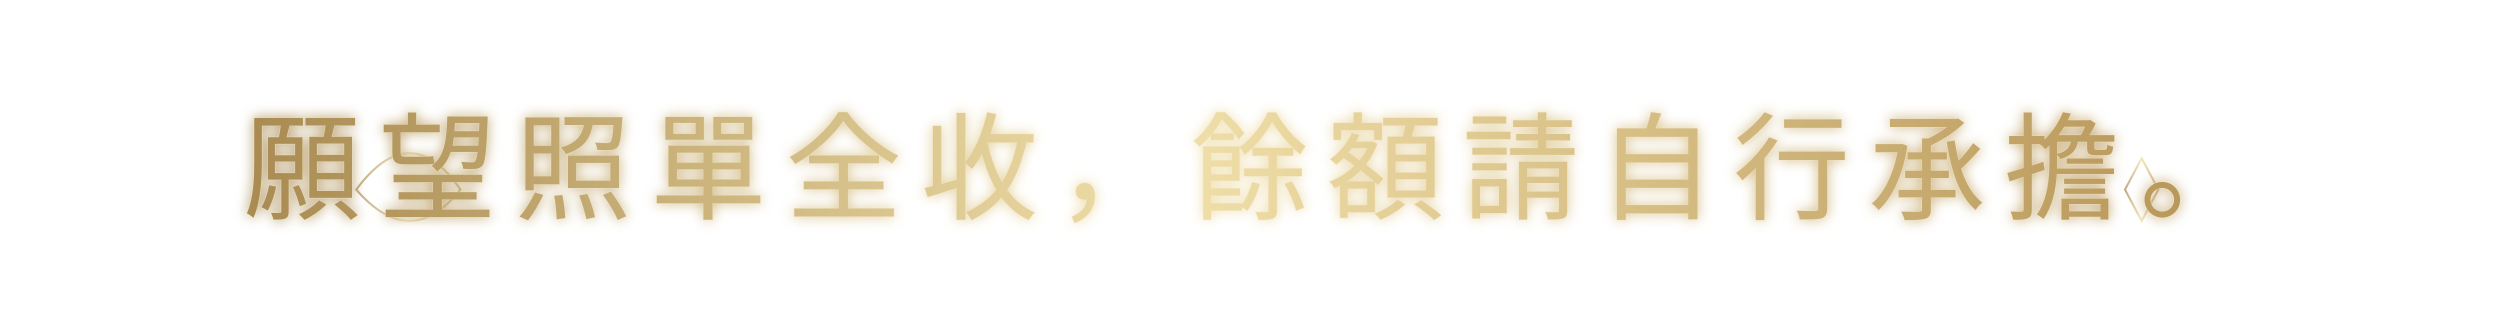
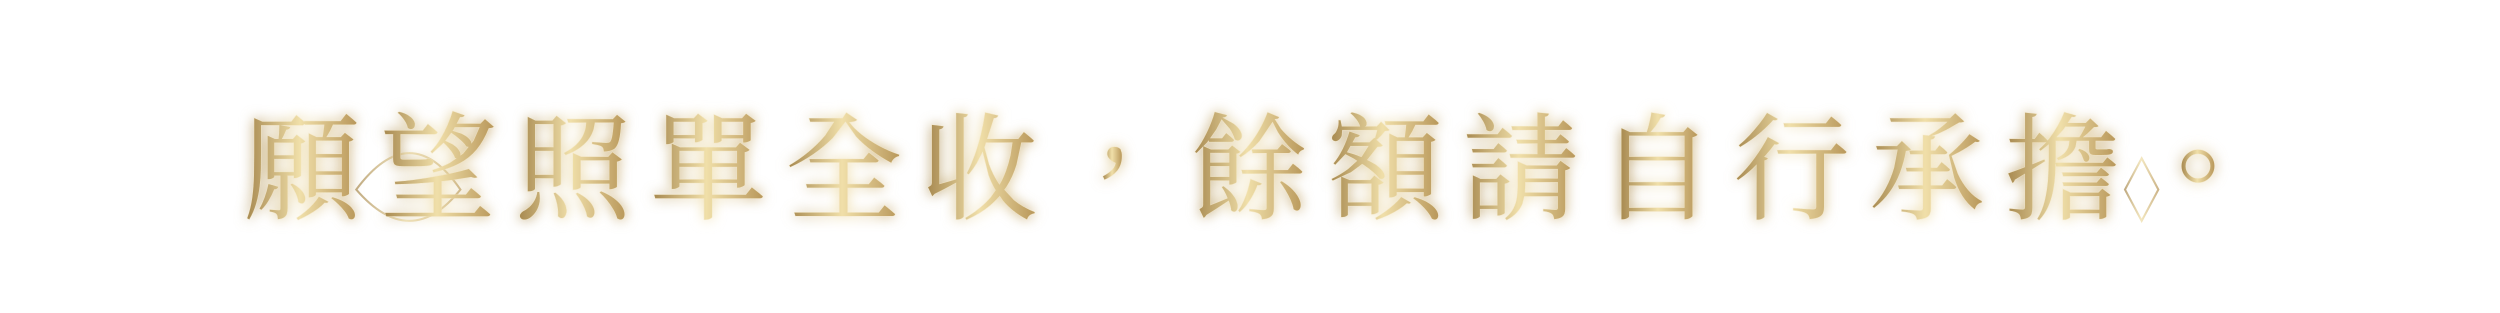
<svg xmlns="http://www.w3.org/2000/svg" viewBox="0 0 1200 150" role="img" aria-labelledby="t">
  <defs>
    <linearGradient id="g" x1="0" x2="1">
      <stop stop-color="#a98b52" />
      <stop offset=".48" stop-color="#f0dfa9" />
      <stop offset="1" stop-color="#b9985b" />
    </linearGradient>
    <filter id="glow" x="-20%" y="-40%" width="140%" height="180%">
      <feGaussianBlur stdDeviation="3" result="b" />
      <feMerge>
        <feMergeNode in="b" />
        <feMergeNode in="SourceGraphic" />
      </feMerge>
    </filter>
  </defs>
  <g fill="none" stroke="url(#g)" opacity=".72">
    <path d="M105 91H250M950 91h145" />
    <path d="M171 91q26-35 50 0q-24 30-50 0Z" />
    <path d="M1020 91l8-15 8 15-8 15Z" />
  </g>
-   <text x="600" y="101" text-anchor="middle" fill="url(#g)" stroke="#f1e3bc" stroke-opacity=".48" stroke-width=".55" paint-order="stroke" font-family="Noto Serif TC,BiauKai,KaiTi,serif" font-size="56" letter-spacing="9" filter="url(#glow)">願望照單全收，餘額請自行承擔。</text>
+   <g fill="url(#g)" stroke="#f1e3bc" stroke-opacity=".48" stroke-width=".55" paint-order="stroke" filter="url(#glow)">
+     <path d="M42.62,58.13C44.93,58.8 46.83,59.58 48.3,60.45 49.77,61.33 50.9,62.22 51.69,63.11 52.47,64.01 52.98,64.85 53.2,65.63 53.42,66.42 53.43,67.08 53.23,67.62 53.02,68.16 52.67,68.51 52.16,68.66 51.66,68.81 51.07,68.69 50.4,68.32 50.03,67.2 49.37,66.04 48.44,64.85 47.51,63.65 46.47,62.51 45.33,61.4 44.19,60.3 43.1,59.36 42.06,58.58L42.62,58.13z M36.06,57.9L40.6,60.31C40.3,60.8 39.7,60.93 38.81,60.7 37.91,61.71 36.76,62.72 35.36,63.73 33.96,64.74 32.46,65.69 30.86,66.58 29.25,67.48 27.66,68.26 26.1,68.94L25.48,68.1C26.82,67.24 28.18,66.24 29.54,65.1 30.9,63.96 32.15,62.77 33.29,61.52 34.43,60.27 35.35,59.06 36.06,57.9z M11.87,51.8L16.58,53.14C16.46,53.48 16.26,53.76 15.96,53.98 15.66,54.21 15.21,54.32 14.62,54.32 13.87,56.19 12.96,58 11.9,59.75 10.84,61.51 9.69,62.96 8.46,64.12L7.56,63.62C8.46,62.12 9.29,60.33 10.05,58.24 10.82,56.15 11.42,54 11.87,51.8z M23.24,51.63C24.81,52.45 26.05,53.3 26.96,54.18 27.88,55.06 28.53,55.9 28.92,56.7 29.32,57.5 29.5,58.23 29.48,58.88 29.47,59.54 29.31,60.06 29.01,60.45 28.71,60.84 28.33,61.04 27.86,61.04 27.39,61.04 26.88,60.84 26.32,60.42 26.25,59.53 26,58.57 25.59,57.54 25.18,56.51 24.71,55.52 24.16,54.54 23.62,53.57 23.07,52.73 22.51,52.02L23.24,51.63z M34.61,47.32L34.61,54.15 47.1,54.15 47.1,47.32 34.61,47.32z M14.62,39.7L14.62,46.09 17.64,46.09 21,46.09 24.08,46.09 24.08,39.7 14.62,39.7z M34.61,39.03L34.61,45.7 47.1,45.7 47.1,39.03 34.61,39.03z M14.62,31.86L14.62,38.02 24.08,38.02 24.08,31.86 14.62,31.86z M34.61,30.91L34.61,37.41 47.1,37.41 47.1,30.91 34.61,30.91z M49.22,18.14C49.22,18.14 49.39,18.28 49.73,18.56 50.06,18.84 50.48,19.19 50.99,19.6 51.49,20.01 52.02,20.46 52.58,20.94 53.14,21.43 53.65,21.9 54.1,22.34 53.98,22.94 53.52,23.24 52.7,23.24L42.81,23.24 41.41,26.24 39.62,29.29 46.59,29.29 48.55,27.22 52.64,30.41C52.49,30.6 52.23,30.79 51.86,31 51.48,31.2 51.03,31.34 50.51,31.42L50.51,56.45C50.51,56.56 50.35,56.71 50.04,56.9 49.72,57.08 49.34,57.26 48.89,57.43 48.44,57.6 48.01,57.68 47.6,57.68L47.1,57.68 47.1,55.78 34.61,55.78 34.61,56.9C34.61,57.01 34.48,57.17 34.22,57.37 33.95,57.58 33.6,57.76 33.15,57.9 32.7,58.05 32.24,58.13 31.75,58.13L31.25,58.13 31.25,29.29 31.25,27.55 34.89,29.29 37.87,29.29 38.16,27.72C38.33,26.68,38.47,25.6,38.58,24.5L38.71,23.24 29.4,23.24 29.31,22.91 28.28,23.52 17.42,23.52 22.29,24.47C22.21,24.81 22.02,25.09 21.7,25.31 21.38,25.54 20.94,25.67 20.38,25.7 20.05,26.53 19.66,27.42 19.21,28.39L18.26,30.18 23.63,30.18 25.42,28.22 29.46,31.3C29.31,31.49 29.04,31.69 28.64,31.89 28.25,32.1 27.83,32.24 27.38,32.31L27.38,47.71C27.38,47.82 27.22,47.97 26.88,48.16 26.54,48.35 26.17,48.52 25.76,48.66 25.35,48.81 24.96,48.89 24.58,48.89L24.08,48.89 24.08,47.71 21,47.71 21,63.5C21,64.4 20.9,65.21 20.69,65.94 20.49,66.67 20.06,67.27 19.4,67.73 18.75,68.2 17.75,68.51 16.41,68.66 16.37,68.17 16.31,67.7 16.24,67.23 16.17,66.76 15.98,66.4 15.68,66.14 15.42,65.84 15.04,65.6 14.53,65.44 14.03,65.27 13.35,65.11 12.49,64.96L12.49,64.12C12.49,64.12 12.8,64.14 13.41,64.18 14.03,64.21 14.67,64.26 15.34,64.32 16.02,64.37 16.46,64.4 16.69,64.4 17.1,64.4 17.36,64.33 17.47,64.18 17.58,64.03 17.64,63.78 17.64,63.45L17.64,47.71 14.62,47.71 14.62,48.38C14.62,48.46 14.49,48.59 14.22,48.78 13.96,48.96 13.64,49.12 13.24,49.25 12.85,49.38 12.43,49.45 11.98,49.45L11.48,49.45 11.48,30.18 11.48,28.62 14.9,30.18 16.72,30.18 16.97,27.36 17.13,23.52 8.29,23.52 8.29,37.02C8.29,39.33 8.26,41.84 8.2,44.55 8.15,47.26 7.95,50.02 7.62,52.84 7.28,55.66 6.72,58.42 5.94,61.12 5.15,63.83 4.05,66.38 2.63,68.77L1.68,68.21C2.84,65.07 3.65,61.76 4.12,58.27 4.58,54.78 4.85,51.22 4.93,47.6 5,43.98 5.04,40.47 5.04,37.07L5.04,21.9 5.04,21.39 5.04,20.16 8.96,21.9 22.85,21.9 25.26,18.82C25.26,18.82 25.51,19.02 26.01,19.43 26.52,19.84 27.12,20.35 27.83,20.94L29.06,21.99 28.95,21.62 38.86,21.62 43.57,21.62 46.48,21.62 49.22,18.14z" transform="translate(117 36.543)" />
+     <path d="M43.01,44.58L47.04,48.5C46.74,48.72 46.36,48.82 45.89,48.8 45.43,48.79 44.84,48.65 44.13,48.38 41.78,48.8 39.16,49.21 36.29,49.62L29.9,50.4 29.9,56.9 41.61,56.9 44.13,53.76C44.13,53.76 44.4,53.98 44.94,54.4 45.48,54.83 46.12,55.35 46.84,55.94 47.57,56.54 48.23,57.12 48.83,57.68 48.68,58.28 48.22,58.58 47.43,58.58L29.9,58.58 29.9,65.63 45.75,65.63 48.44,62.33C48.44,62.33 48.6,62.45 48.92,62.69 49.23,62.94 49.65,63.27 50.18,63.7 50.7,64.13 51.24,64.57 51.8,65.02 52.36,65.46 52.86,65.91 53.31,66.36 53.16,66.96 52.68,67.26 51.86,67.26L3.42,67.26 2.91,65.63 26.21,65.63 26.21,58.58 8.62,58.58 8.18,56.9 26.21,56.9 26.21,50.82 17.47,51.52C14.19,51.71,10.94,51.82,7.73,51.86L7.56,50.74C10.66,50.51 13.86,50.19 17.16,49.76 20.47,49.33 23.73,48.82 26.94,48.24 30.15,47.67 33.12,47.06 35.87,46.42 38.61,45.79 40.99,45.17 43.01,44.58z M34.57,27.12L31.64,31.05 35.25,32.76C36.43,33.54 37.31,34.32 37.91,35.08 38.51,35.85 38.87,36.56 39,37.21L38.94,38.19 40.4,37.16 43,33.95 41.89,33.77C41.4,32.95 40.68,32.1 39.73,31.22 38.78,30.34 37.78,29.49 36.74,28.67L34.57,27.12z M36.29,24.47L35.7,25.59 35.19,26.28 39.48,27.64C40.86,28.29 41.93,28.96 42.67,29.65 43.42,30.34 43.91,30.99 44.16,31.58L44.23,32.44 45.36,31.05 48.28,24.47 36.29,24.47z M23.41,23.07C23.41,23.07 23.66,23.28 24.16,23.69 24.67,24.1 25.27,24.6 25.98,25.2 26.69,25.8 27.35,26.38 27.94,26.94 27.79,27.53 27.31,27.83 26.49,27.83L10.19,27.83 10.19,28.17 10.19,39.09C10.19,39.46 10.29,39.72 10.5,39.87 10.71,40.02 11.24,40.1 12.1,40.1L16.86,40.1C17.83,40.1 18.72,40.1 19.54,40.1 20.37,40.1 20.94,40.08 21.28,40.04 21.5,40.04 21.71,40.03 21.9,40.01 22.08,39.99 22.23,39.98 22.34,39.98 22.53,39.95 22.73,39.9 22.93,39.84 23.14,39.79 23.33,39.74 23.52,39.7L24.02,39.7 24.25,39.76C24.85,39.95 25.27,40.14 25.54,40.35 25.8,40.55 25.93,40.84 25.93,41.22 25.93,41.74 25.69,42.15 25.23,42.45 24.76,42.75 23.86,42.95 22.51,43.06 21.17,43.18 19.17,43.23 16.52,43.23L11.42,43.23C10.12,43.23 9.12,43.13 8.43,42.92 7.74,42.72 7.28,42.36 7.06,41.86 6.83,41.36 6.72,40.68 6.72,39.82L6.72,27.83 2.97,27.83 2.52,26.15 20.94,26.15 23.41,23.07z M9.58,17.14C11.41,17.58 12.86,18.15 13.94,18.84 15.03,19.54 15.82,20.24 16.32,20.97 16.83,21.7 17.1,22.39 17.14,23.04 17.17,23.7 17.03,24.24 16.72,24.67 16.4,25.1 15.98,25.34 15.46,25.4 14.93,25.45 14.37,25.28 13.78,24.86 13.63,24.01 13.3,23.13 12.8,22.23 12.29,21.34 11.7,20.48 11.03,19.66 10.36,18.84 9.67,18.14 8.96,17.58L9.58,17.14z M35.28,16.86L40.94,18.82C40.79,19.12 40.57,19.34 40.29,19.49 40.01,19.64 39.52,19.69 38.81,19.66L37.14,22.85 48.61,22.85 50.79,20.66 54.99,24.3C54.77,24.49 54.47,24.64 54.1,24.75 53.72,24.86 53.22,24.94 52.58,24.98 50.98,29.01 49.05,32.4 46.79,35.14 44.53,37.88 41.73,40.13 38.39,41.89 35.05,43.64 30.95,45.06 26.1,46.14L25.7,45.14C28.77,44.13,31.51,42.98,33.94,41.69L37.2,39.41 36.4,39.2C36.14,38.3 35.64,37.36 34.92,36.37 34.19,35.38 33.39,34.41 32.51,33.46L30.93,31.91 25.42,36.96 24.81,36.23C26.49,34.52 28.01,32.53 29.37,30.27 30.73,28.01 31.92,25.7 32.93,23.35 33.94,21 34.72,18.84 35.28,16.86z" transform="translate(182 36.543)" />
+     <path d="M30.18,56.06C32.13,57.06 33.68,58.1 34.86,59.16 36.04,60.23 36.89,61.26 37.44,62.27 37.98,63.28 38.27,64.2 38.3,65.02 38.34,65.84 38.2,66.51 37.88,67.03 37.57,67.56 37.14,67.85 36.6,67.93 36.05,68 35.45,67.78 34.78,67.26 34.63,66.06 34.26,64.81 33.68,63.5 33.11,62.2 32.44,60.93 31.7,59.7 30.95,58.46 30.22,57.38 29.51,56.45L30.18,56.06z M19.6,56C21.09,57.16 22.24,58.32 23.04,59.5 23.85,60.68 24.38,61.79 24.64,62.83 24.9,63.88 24.96,64.79 24.81,65.58 24.66,66.36 24.39,66.99 24,67.45 23.6,67.92 23.13,68.14 22.57,68.12 22.01,68.11 21.45,67.8 20.89,67.2 21,66.04 20.97,64.8 20.8,63.48 20.64,62.15 20.37,60.86 19.99,59.61 19.62,58.36 19.23,57.23 18.82,56.22L19.6,56z M10.92,55.61L11.82,55.61C12.23,57.89 12.2,59.86 11.73,61.54 11.27,63.22 10.6,64.61 9.74,65.69 8.89,66.77 8.03,67.57 7.17,68.1 6.35,68.62 5.49,68.87 4.59,68.85 3.7,68.83 3.08,68.49 2.74,67.82 2.48,67.26 2.52,66.7 2.86,66.14 3.19,65.58 3.66,65.13 4.26,64.79 5.19,64.38 6.14,63.74 7.11,62.86 8.08,61.98 8.91,60.93 9.6,59.7 10.29,58.46 10.73,57.1 10.92,55.61z M41.55,55.33C44.05,56.37 46.08,57.48 47.63,58.66 49.18,59.84 50.35,60.98 51.16,62.1 51.96,63.22 52.45,64.27 52.64,65.24 52.83,66.21 52.79,67 52.53,67.62 52.27,68.24 51.85,68.62 51.27,68.77 50.69,68.92 50.03,68.75 49.28,68.26 48.94,66.88 48.32,65.43 47.4,63.9 46.49,62.37 45.45,60.89 44.3,59.47 43.14,58.05 42,56.84 40.88,55.83L41.55,55.33z M31.64,40.38L31.64,49.95 45.53,49.95 45.53,40.38 31.64,40.38z M46.98,36.57L51.46,39.98C51.28,40.17 50.97,40.37 50.54,40.57 50.11,40.78 49.63,40.94 49.11,41.05L49.11,53.09C49.11,53.2 48.93,53.34 48.58,53.51 48.23,53.68 47.81,53.84 47.35,54.01 46.88,54.18 46.44,54.26 46.03,54.26L45.53,54.26 45.53,51.58 31.64,51.58 31.64,53.31C31.64,53.42 31.49,53.57 31.19,53.76 30.89,53.95 30.52,54.11 30.07,54.24 29.62,54.37 29.14,54.43 28.62,54.43L28.06,54.43 28.06,38.75 28.06,37.02 31.92,38.75 44.97,38.75 46.98,36.57z M9.8,35.84L9.8,47.38 18.7,47.38 18.7,35.84 9.8,35.84z M9.8,23.02L9.8,34.16 18.7,34.16 18.7,23.02 9.8,23.02z M20.16,19.1L24.58,22.57C24.4,22.79 24.09,23.01 23.66,23.21 23.23,23.42 22.74,23.58 22.18,23.69L22.18,51.8C22.18,51.91 22.01,52.07 21.67,52.28 21.34,52.48 20.94,52.66 20.5,52.81 20.05,52.96 19.62,53.03 19.21,53.03L18.7,53.03 18.7,49 9.8,49 9.8,54.04C9.8,54.19 9.67,54.37 9.41,54.57 9.15,54.78 8.8,54.95 8.37,55.08 7.94,55.21 7.45,55.27 6.89,55.27L6.33,55.27 6.33,21.39 6.33,19.6 10.08,21.39 18.14,21.39 20.16,19.1z M49.17,18.59L53.2,21.84C52.86,22.25 52.15,22.51 51.07,22.62 50.92,25.98 50.6,28.66 50.09,30.66 49.59,32.66 48.87,34.05 47.94,34.83 47.26,35.28 46.49,35.62 45.61,35.84 44.73,36.06 43.81,36.18 42.84,36.18 42.84,35.73 42.77,35.28 42.62,34.83 42.47,34.38 42.22,34.05 41.89,33.82 41.51,33.53 40.88,33.27 39.98,33.07 39.09,32.86 38.17,32.69 37.24,32.54L37.24,31.64C37.91,31.68 38.71,31.73 39.62,31.81 40.53,31.88 41.4,31.95 42.22,32 43.05,32.06 43.62,32.09 43.96,32.09 44.82,32.09 45.43,31.94 45.81,31.64 46.29,31.23 46.69,30.06 47.01,28.14 47.17,27.18 47.31,26.08 47.42,24.83L47.6,22.23 38.51,22.23 37.94,25.26C37.51,26.82 36.8,28.35 35.81,29.82 34.82,31.3 33.43,32.71 31.64,34.08 29.85,35.44 27.48,36.68 24.53,37.8L23.8,36.9C26.19,35.67 28.09,34.38 29.51,33.01 30.93,31.65 31.99,30.27 32.7,28.87 33.41,27.47 33.9,26.08 34.16,24.7L34.43,22.23 25.82,22.23 25.31,20.66 34.61,20.66 38.81,20.66 47.15,20.66 49.17,18.59z" transform="translate(247 36.543)" />
+     <path d="M29.74,43.51L29.74,49.62 41.78,49.62 41.78,43.51 29.74,43.51z M14.11,43.51L14.11,49.62 26.04,49.62 26.04,43.51 14.11,43.51z M29.74,35.84L29.74,41.83 41.78,41.83 41.78,35.84 29.74,35.84z M14.11,35.84L14.11,41.83 26.04,41.83 26.04,35.84 14.11,35.84z M43.23,31.98L47.77,35.39C47.58,35.62 47.28,35.83 46.87,36.04 46.46,36.24 45.98,36.4 45.42,36.51L45.42,52.25C45.42,52.36 45.24,52.52 44.88,52.72 44.53,52.93 44.12,53.12 43.65,53.28 43.19,53.45 42.73,53.54 42.28,53.54L41.78,53.54 41.78,51.24 29.74,51.24 29.74,56.95 46.03,56.95 48.89,53.42C48.89,53.42 49.06,53.56 49.39,53.84 49.73,54.12 50.18,54.48 50.74,54.91 51.3,55.34 51.87,55.8 52.47,56.28 53.07,56.77 53.63,57.25 54.15,57.74 54,58.33 53.5,58.63 52.64,58.63L29.74,58.63 29.74,67.7C29.74,67.82 29.46,68.03 28.9,68.35 28.34,68.67 27.57,68.82 26.6,68.82L26.04,68.82 26.04,58.63 2.52,58.63 2.07,56.95 26.04,56.95 26.04,51.24 14.11,51.24 14.11,52.92C14.11,53.03 13.96,53.18 13.66,53.37 13.37,53.56 12.99,53.73 12.54,53.9 12.1,54.07 11.59,54.15 11.03,54.15L10.47,54.15 10.47,34.22 10.47,32.42 14.45,34.22 41.22,34.22 43.23,31.98z M34.33,21.9L34.33,28.28 44.74,28.28 44.74,21.9 34.33,21.9z M11.31,21.9L11.31,28.28 21.62,28.28 21.62,21.9 11.31,21.9z M46.14,18.09L50.68,21.45C50.53,21.67 50.23,21.88 49.78,22.06 49.34,22.25 48.85,22.4 48.33,22.51L48.33,30.69C48.33,30.84 48.15,31 47.8,31.16 47.44,31.33 47.04,31.49 46.59,31.64 46.14,31.79 45.71,31.86 45.3,31.86L44.74,31.86 44.74,29.85 34.33,29.85 34.33,30.91C34.33,31.02 34.17,31.17 33.85,31.36 33.53,31.55 33.15,31.71 32.7,31.84 32.26,31.97 31.79,32.03 31.3,32.03L30.74,32.03 30.74,20.22 30.74,18.54 34.55,20.22 44.18,20.22 46.14,18.09z M23.07,18.09L27.5,21.45C27.31,21.67 27,21.88 26.57,22.06 26.14,22.25 25.67,22.4 25.14,22.51L25.14,30.46C25.14,30.61 24.98,30.77 24.64,30.94 24.3,31.11 23.91,31.28 23.46,31.44 23.02,31.61 22.59,31.7 22.18,31.7L21.62,31.7 21.62,29.85 11.31,29.85 11.31,31.53C11.31,31.64 11.16,31.78 10.86,31.95 10.57,32.12 10.19,32.28 9.74,32.42 9.3,32.57 8.83,32.65 8.34,32.65L7.78,32.65 7.78,20.22 7.78,18.54 11.59,20.22 21.06,20.22 23.07,18.09z" transform="translate(312 36.543)" />
+     <path d="M40.04,36.74C40.04,36.74 40.3,36.93 40.82,37.32 41.35,37.72 41.98,38.21 42.73,38.81 43.47,39.41 44.15,39.97 44.74,40.49 44.59,41.09 44.11,41.38 43.29,41.38L29.74,41.38 29.74,51.86 40.04,51.86 42.62,48.72C42.62,48.72 42.77,48.85 43.09,49.11 43.41,49.37 43.83,49.69 44.35,50.06 44.87,50.44 45.42,50.86 45.98,51.32 46.54,51.79 47.04,52.23 47.49,52.64 47.38,53.24 46.91,53.54 46.09,53.54L29.74,53.54 29.74,65.52 44.8,65.52 47.6,62.05C47.6,62.05 47.77,62.18 48.1,62.44 48.44,62.7 48.87,63.05 49.39,63.48 49.91,63.91 50.47,64.36 51.04,64.85 51.62,65.33 52.15,65.8 52.64,66.25 52.49,66.85 52.01,67.14 51.18,67.14L4.82,67.14 4.31,65.52 25.98,65.52 25.98,53.54 10.42,53.54 9.97,51.86 25.98,51.86 25.98,41.38 11.98,41.38 11.54,39.82 37.52,39.82 40.04,36.74z M29.23,17.58L34.33,21C34.07,21.3 33.61,21.53 32.96,21.7 32.3,21.87 31.51,21.99 30.58,22.06 31.96,24.01 33.89,25.97 36.37,27.94 38.85,29.92 41.67,31.77 44.83,33.49 47.98,35.21 51.24,36.62 54.6,37.74L54.49,38.36C53.67,38.51 52.91,38.88 52.22,39.48 51.53,40.08 51.05,40.77 50.79,41.55 47.73,39.95 44.74,38.08 41.83,35.95 38.92,33.82 36.31,31.51 33.99,29.01L28.96,21.9 28.66,21.9 22.82,29.51C19.96,32.42 16.79,35.08 13.3,37.46 9.81,39.85 6.16,41.91 2.35,43.62L1.9,42.84C5.11,40.97 8.19,38.82 11.14,36.37 14.09,33.93 16.73,31.32 19.07,28.56L23.46,21.9 11.93,21.9 11.42,20.27 24.53,20.27 27.44,20.27 29.23,17.58z" transform="translate(377 36.543)" />
+     <path d="M31.23,31.81L30.46,34.21 32.68,42.34C33.93,45.77,35.54,48.94,37.52,51.83L37.81,52.14 37.92,51.98C39.13,49.86 40.15,47.64 40.99,45.3 41.83,42.97 42.53,40.54 43.08,38.02L44.04,31.81 31.23,31.81z M16.97,17.7L22.46,18.31C22.42,18.69 22.26,19 21.98,19.26 21.7,19.53 21.22,19.69 20.55,19.77L20.55,67.26C20.55,67.44 20.41,67.66 20.13,67.9 19.85,68.14 19.49,68.35 19.04,68.52 18.59,68.68 18.13,68.77 17.64,68.77L16.97,68.77 16.97,51.06 15.99,51.6C14.59,52.37,13.04,53.2,11.34,54.1L6.62,56.47 5.49,57.62 3.47,53.31C4.29,52.9 4.81,52.57 5.01,52.3 5.22,52.04 5.32,51.65 5.32,51.13L5.32,27.66 5.32,26.6 5.32,24.36 5.32,23.41 10.86,24.08C10.83,24.45 10.64,24.77 10.3,25.03 9.97,25.29 9.48,25.48 8.85,25.59L8.85,27.1 8.85,27.66 8.85,51.91 13.22,50.68 16.97,49.54 16.97,17.7z M30.91,17.53L37.02,18.93C36.94,19.26 36.75,19.54 36.43,19.77 36.11,19.99 35.63,20.12 35,20.16L31.76,30.18 44.3,30.18 46.76,30.18 49.45,26.88C49.45,26.88 49.61,27 49.92,27.24 50.24,27.49 50.64,27.81 51.13,28.22 51.61,28.64 52.14,29.07 52.7,29.54 53.26,30.01 53.76,30.46 54.21,30.91 54.1,31.51 53.61,31.81 52.75,31.81L48.2,31.81 45.86,42.59C44.67,46.45,43.05,50,40.99,53.23L40.01,54.53 44.69,59.58C47.49,61.86,50.81,63.77,54.66,65.3L54.49,65.86C53.67,65.97 52.94,66.26 52.3,66.72 51.67,67.19 51.22,67.87 50.96,68.77 46.29,66.34 42.48,63.35 39.51,59.78L37.85,57.39 37.51,57.84C36.22,59.3 34.79,60.69 33.24,61.99 30.12,64.61 26.36,66.9 21.95,68.88L21.39,68.1C26.47,65.15,30.59,61.78,33.74,57.99L36.01,54.72 35.55,54.06C34.4,52.03,33.41,49.88,32.59,47.6L29.68,36.11 26.82,41.69C25.63,43.67,24.34,45.47,22.96,47.1L22.12,46.59C23.43,44.13 24.66,41.34 25.82,38.22 26.97,35.1 27.98,31.79 28.84,28.28 29.7,24.77 30.39,21.19 30.91,17.53z" transform="translate(442 36.543)" />
+     <path d="M27.89,33.99C28.49,33.99 29.01,34.07 29.46,34.22 29.9,34.37 30.35,34.65 30.8,35.06 31.02,35.65 31.19,36.17 31.3,36.6 31.42,37.03 31.47,37.6 31.47,38.3 31.47,41.18 30.73,43.52 29.23,45.33 27.74,47.14 25.72,48.59 23.18,49.67L22.46,48.1C24.4,47.06 25.89,46 26.94,44.91 27.46,44.37 27.89,43.72 28.22,42.95L28.58,41.68 27.12,40.89C26.46,40.46 25.95,40.06 25.59,39.68 24.88,38.91 24.53,38.1 24.53,37.24 24.53,36.34 24.83,35.58 25.42,34.94 26.02,34.31 26.84,33.99 27.89,33.99z" transform="translate(507 36.543)" />
+     <path d="M43.18,50.46C45.3,51.76 47.01,53.08 48.3,54.4 49.59,55.73 50.55,56.98 51.18,58.16 51.82,59.33 52.18,60.39 52.28,61.32 52.37,62.25 52.27,63 51.97,63.56 51.67,64.12 51.26,64.44 50.74,64.51 50.21,64.59 49.62,64.36 48.94,63.84 48.72,62.5 48.25,61.03 47.54,59.44 46.83,57.86 46.02,56.32 45.11,54.82 44.19,53.33 43.31,52.01 42.45,50.85L43.18,50.46z M28.28,49.5L33.6,51.58C33.45,51.84 33.24,52.04 32.96,52.19 32.68,52.34 32.2,52.38 31.53,52.3 31.04,53.61 30.39,55.05 29.57,56.62 28.75,58.18 27.8,59.71 26.74,61.18 25.68,62.66 24.45,63.99 23.07,65.18L22.46,64.51C23.46,63.13 24.35,61.55 25.12,59.78 25.88,58.01 26.53,56.22 27.08,54.4 27.62,52.59 28.02,50.96 28.28,49.5z M8.9,43.18L8.9,48.38 18.09,48.38 18.09,43.18 8.9,43.18z M8.9,36.79L8.9,36.85 8.9,37.41 8.9,41.55 18.09,41.55 18.09,36.79 8.9,36.79z M43.4,32.65C43.4,32.65 43.63,32.83 44.1,33.18 44.57,33.54 45.14,33.96 45.81,34.47 46.48,34.97 47.08,35.49 47.6,36.01 47.49,36.61 47.02,36.9 46.2,36.9L39.42,36.9 39.42,45.08 46.2,45.08 48.61,42.06C48.61,42.06 48.87,42.25 49.39,42.64 49.91,43.04 50.53,43.53 51.24,44.13 51.95,44.73 52.57,45.3 53.09,45.86 52.94,46.46 52.47,46.76 51.69,46.76L39.42,46.76 39.42,63.39C39.42,64.33 39.3,65.16 39.06,65.88 38.82,66.61 38.29,67.22 37.49,67.7 36.69,68.19 35.45,68.53 33.77,68.71 33.73,68.15 33.62,67.66 33.43,67.23 33.25,66.8 32.98,66.44 32.65,66.14 32.2,65.84 31.6,65.58 30.86,65.35 30.11,65.13 29.08,64.92 27.78,64.74L27.78,63.9C27.78,63.9 28.07,63.92 28.67,63.95 29.27,63.99 29.98,64.05 30.8,64.12 31.62,64.2 32.41,64.25 33.15,64.29 33.9,64.33 34.4,64.34 34.66,64.34 35.19,64.34 35.54,64.25 35.73,64.06 35.91,63.88 36.01,63.62 36.01,63.28L36.01,46.76 24.42,46.76 23.97,45.08 36.01,45.08 36.01,36.9 29.29,36.9 28.84,35.22 41.16,35.22 43.4,32.65z M36.46,17.42L41.94,19.71C41.79,20.01,41.54,20.25,41.19,20.44L39.8,20.6 42.81,25.31C44.44,27.22 46.23,28.98 48.19,30.6 50.15,32.23 52.06,33.56 53.93,34.61L53.76,35.22C53.09,35.41 52.53,35.7 52.08,36.09 51.63,36.48 51.31,37 51.13,37.63 49.34,36.33 47.6,34.74 45.92,32.87 44.24,31.01 42.72,28.97 41.36,26.77L38.84,21.87 32.42,31.25C29.59,34.35,26.62,36.87,23.52,38.81L22.85,38.14C24.57,36.61 26.26,34.78 27.94,32.65 29.62,30.52 31.2,28.15 32.68,25.54 34.15,22.92 35.41,20.22 36.46,17.42z M11.09,17.25L16.91,18.76C16.84,19.06 16.64,19.3 16.32,19.49 16.01,19.68 15.49,19.81 14.78,19.88L14.77,19.91 20.08,22.88C21.4,23.9 22.37,24.88 22.99,25.82 23.6,26.75 23.94,27.59 24,28.34 24.05,29.08 23.9,29.68 23.55,30.13 23.19,30.58 22.76,30.82 22.26,30.86 21.76,30.89 21.24,30.71 20.72,30.3 20.31,28.8 19.51,27.11 18.31,25.23L14.35,20.71 11.7,25.73 8.79,29.85 14.62,29.85 16.58,27.38C16.58,27.38 16.79,27.55 17.22,27.89 17.65,28.22 18.15,28.64 18.73,29.15 19.31,29.65 19.84,30.15 20.33,30.63 20.18,31.23 19.71,31.53 18.93,31.53L8.34,31.53 8.14,30.76 7.42,31.78 5.58,33.62 9.18,35.22 17.64,35.22 19.43,33.32 23.3,36.34C23.15,36.53 22.9,36.71 22.57,36.88 22.23,37.04 21.86,37.15 21.45,37.18L21.45,50.85C21.45,50.96 21.28,51.11 20.94,51.3 20.61,51.48 20.23,51.65 19.8,51.8 19.37,51.95 18.97,52.02 18.59,52.02L18.09,52.02 18.09,50.06 8.9,50.06 8.9,62.06 13.36,60.28 17.32,58.64 16.46,56.62C15.83,55.31,15.18,54.19,14.5,53.26L15.29,52.86C16.93,54.06 18.25,55.24 19.24,56.39 20.23,57.55 20.93,58.64 21.36,59.67 21.79,60.7 22.02,61.6 22.04,62.38 22.05,63.17 21.91,63.79 21.62,64.26 21.32,64.73 20.93,64.98 20.47,65.02 20,65.05 19.51,64.83 18.98,64.34 18.91,63.19 18.63,61.94 18.14,60.59L17.77,59.72 16.04,60.84C14.64,61.76,13.12,62.76,11.48,63.84L7.09,66.61 7.08,66.64C6.62,67.35,6.18,67.8,5.77,67.98L3.75,63.84C4.54,63.43 5.03,63.09 5.24,62.83 5.44,62.57 5.54,62.18 5.54,61.66L5.54,37.41 5.54,36.4 5.54,35.22 5.54,33.66 2.35,36.85 1.62,36.34C2.63,35.11 3.62,33.69 4.59,32.09 5.56,30.48 6.47,28.81 7.31,27.08 8.15,25.34 8.89,23.62 9.55,21.92 10.2,20.23 10.71,18.67 11.09,17.25z" transform="translate(572 36.543)" />
+     <path d="M42,58.13C44.39,58.8 46.35,59.58 47.88,60.45 49.41,61.33 50.6,62.22 51.44,63.11 52.28,64.01 52.83,64.86 53.09,65.66 53.35,66.46 53.39,67.14 53.2,67.7 53.01,68.26 52.67,68.62 52.16,68.77 51.66,68.92 51.05,68.81 50.34,68.43 49.86,67.35 49.13,66.2 48.16,64.99 47.19,63.78 46.1,62.61 44.88,61.49 43.67,60.37 42.5,59.42 41.38,58.63L42,58.13z M35.56,58.07L40.15,60.7C39.82,61.23 39.2,61.32 38.3,60.98 37.26,61.96 35.93,62.94 34.33,63.95 32.72,64.96 31.01,65.88 29.18,66.72 27.35,67.56 25.55,68.28 23.8,68.88L23.24,68.1C24.77,67.24 26.31,66.25 27.86,65.13 29.41,64.01 30.87,62.83 32.23,61.6 33.59,60.37 34.7,59.19 35.56,58.07z M9.97,51.52L9.97,60.65 21.34,60.65 21.34,51.52 9.97,51.52z M33.38,47.32L33.38,53.98 46.42,53.98 46.42,47.32 33.38,47.32z M33.38,39.09L33.38,45.64 46.42,45.64 46.42,39.09 33.38,39.09z M11.23,33.49L9.52,36.53 13.19,37.63 16.43,38.87 16.72,38.61 19.98,33.49 11.23,33.49z M33.38,31.08L33.38,37.46 46.42,37.46 46.42,31.08 33.38,31.08z M48.78,18.42C48.78,18.42 48.93,18.56 49.25,18.82 49.57,19.08 49.98,19.4 50.48,19.8 50.99,20.19 51.52,20.62 52.08,21.08 52.64,21.55 53.13,22.01 53.54,22.46 53.42,23.05 52.96,23.35 52.14,23.35L42.37,23.35 40.77,26.63 39.07,29.4 45.92,29.4 47.88,27.27 52.02,30.58C51.87,30.76 51.6,30.95 51.21,31.14 50.82,31.32 50.38,31.45 49.9,31.53L49.9,56.5C49.9,56.62 49.73,56.77 49.39,56.95 49.06,57.14 48.66,57.32 48.22,57.48 47.77,57.65 47.34,57.74 46.93,57.74L46.42,57.74 46.42,55.66 33.38,55.66 33.38,57.01C33.38,57.08 33.24,57.22 32.96,57.43 32.68,57.63 32.32,57.81 31.89,57.96 31.46,58.11 30.99,58.18 30.46,58.18L29.9,58.18 29.9,29.4 29.9,27.61 33.66,29.4 37.29,29.4 37.49,28C37.62,27.03,37.74,26.03,37.86,25L37.99,23.35 28.17,23.35 27.72,21.73 46.2,21.73 48.78,18.42z M11.87,17.42C13.55,17.75 14.91,18.21 15.96,18.79 17.01,19.37 17.75,19.97 18.2,20.61 18.65,21.24 18.9,21.86 18.96,22.46 19.01,23.05 18.9,23.54 18.62,23.91L18.13,24.19 23.86,24.19 25.93,22.01 29.85,25.87C29.66,26.02 29.4,26.12 29.06,26.18 28.73,26.24 28.28,26.28 27.72,26.32 27.27,26.96 26.67,27.68 25.9,28.5 25.13,29.33 24.43,30 23.8,30.52L23.43,30.33 26.66,33.32C26.39,33.54 26.07,33.69 25.68,33.77 25.28,33.84 24.75,33.9 24.08,33.94L19.16,40.23 23.07,42.36C24.57,43.43 25.67,44.42 26.38,45.33 27.09,46.25 27.47,47.03 27.52,47.68 27.58,48.34 27.39,48.8 26.96,49.08 26.53,49.36 25.95,49.39 25.2,49.17 24.42,48.12 23.35,47.03 22.01,45.89 20.66,44.75 19.17,43.63 17.53,42.53L16.85,42.1 11.48,46.09 6.82,48.24 10.7,49.9 20.78,49.9 22.68,47.77 26.99,51.07C26.81,51.3 26.5,51.5 26.07,51.69 25.64,51.88 25.16,52.01 24.64,52.08L24.64,65.07C24.64,65.18 24.48,65.33 24.16,65.52 23.85,65.71 23.47,65.88 23.04,66.02 22.61,66.17 22.21,66.25 21.84,66.25L21.34,66.25 21.34,62.27 9.97,62.27 9.97,66.53C9.97,66.68 9.72,66.9 9.21,67.2 8.71,67.5 8.08,67.65 7.34,67.65L6.78,67.65 6.78,48.27 6.78,48.26 2.74,50.12 2.18,49.39C4.95,48.05,7.58,46.46,10.08,44.63L14.5,40.63 12.54,39.4 8.79,37.43 3.92,42.5 3.14,41.89C4.63,40.1 6.06,37.86 7.42,35.17 8.78,32.48 9.89,29.62 10.75,26.6L15.68,28.34C15.57,28.64 15.34,28.89 15.01,29.09 14.67,29.3 14.19,29.38 13.55,29.34L12.17,31.81 20.38,31.81 22.68,29.62 23,29.93 23.83,27.16 24.12,25.82 7.23,25.82 7.03,28.5C6.75,29.44 6.23,30.17 5.49,30.69 4.89,31.1 4.34,31.27 3.84,31.19 3.33,31.12 2.94,30.9 2.66,30.55 2.38,30.19 2.31,29.75 2.44,29.2 2.57,28.66 2.97,28.13 3.64,27.61 4.13,27.2 4.58,26.42 5.01,25.28 5.44,24.15 5.62,22.77 5.54,21.17L6.44,21.17 7.07,24.19 16.05,24.19 15.85,24.14C15.59,23.05 15,21.92 14.08,20.72 13.17,19.53 12.25,18.57 11.31,17.86L11.87,17.42z" transform="translate(637 36.543)" />
+     <path d="M8.34,51.02L8.34,62.1 16.8,62.1 16.8,51.02 8.34,51.02z M30.07,50.85L30.07,52.36 29.87,55.94 45.81,55.94 45.81,50.85 30.07,50.85z M18.2,47.21L22.57,50.57C22.16,51.02,21.37,51.37,20.22,51.63L20.22,65.69C20.22,65.8 20.05,65.95 19.71,66.14 19.38,66.32 18.99,66.49 18.56,66.64 18.13,66.79 17.71,66.86 17.3,66.86L16.8,66.86 16.8,63.73 8.34,63.73 8.34,67.31C8.34,67.42 8.2,67.57 7.92,67.76 7.64,67.95 7.3,68.12 6.89,68.26 6.48,68.41 6.01,68.49 5.49,68.49L4.98,68.49 4.98,49.34 4.98,47.66 8.62,49.34 16.24,49.34 18.2,47.21z M30.07,44.52L30.07,49.17 45.81,49.17 45.81,44.52 30.07,44.52z M47.04,40.66L51.69,44.07C51.5,44.3 51.19,44.51 50.76,44.72 50.33,44.92 49.84,45.08 49.28,45.19L49.28,63.62C49.28,64.55 49.16,65.36 48.92,66.05 48.67,66.74 48.19,67.3 47.46,67.73 46.73,68.16 45.58,68.47 44.02,68.66 43.94,68.1 43.82,67.59 43.65,67.14 43.48,66.7 43.23,66.34 42.9,66.08 42.52,65.78 42.02,65.52 41.38,65.3 40.75,65.07 39.89,64.9 38.81,64.79L38.81,63.84C38.81,63.84 39.06,63.86 39.56,63.9 40.07,63.93 40.67,63.98 41.36,64.04 42.05,64.09 42.7,64.14 43.32,64.18 43.93,64.21 44.37,64.23 44.63,64.23 45.12,64.23 45.43,64.15 45.58,63.98 45.73,63.81 45.81,63.52 45.81,63.11L45.81,57.62 29.6,57.62 28.67,61.24C28.07,62.71 27.19,64.1 26.01,65.41 24.84,66.72 23.24,67.91 21.22,68.99L20.55,68.21C22.34,66.75 23.67,65.18 24.53,63.48 25.39,61.78 25.95,60 26.21,58.13 26.47,56.26 26.6,54.36 26.6,52.42L26.6,42.9 26.6,42.34 26.6,41.05 30.74,42.9 45.25,42.9 47.04,40.66z M17.19,39.37C17.19,39.37 17.43,39.56 17.89,39.93 18.36,40.3 18.91,40.76 19.54,41.3 20.18,41.84 20.76,42.37 21.28,42.9 21.13,43.49 20.65,43.79 19.82,43.79L4.98,43.79 4.54,42.11 14.95,42.11 17.19,39.37z M17.19,32.2C17.19,32.2 17.43,32.39 17.89,32.76 18.36,33.13 18.91,33.59 19.54,34.13 20.18,34.67 20.76,35.21 21.28,35.73 21.13,36.33 20.65,36.62 19.82,36.62L4.98,36.62 4.54,35 14.95,35 17.19,32.2z M19.21,24.86C19.21,24.86 19.47,25.07 19.99,25.48 20.51,25.89 21.12,26.39 21.81,26.96 22.5,27.54 23.13,28.11 23.69,28.67 23.54,29.27 23.07,29.57 22.29,29.57L2.52,29.57 2.07,27.89 16.86,27.89 19.21,24.86z M8.01,17.64C9.76,18.24 11.16,18.92 12.21,19.68 13.25,20.45 14,21.22 14.45,22.01 14.9,22.79 15.11,23.51 15.09,24.16 15.07,24.82 14.9,25.35 14.56,25.76 14.22,26.17 13.79,26.4 13.24,26.43 12.7,26.47 12.13,26.26 11.54,25.82 11.31,24.55 10.78,23.17 9.94,21.67 9.1,20.18 8.25,18.95 7.39,17.98L8.01,17.64z M36.01,17.47L41.38,18.03C41.35,18.41 41.19,18.71 40.91,18.96 40.63,19.2 40.17,19.38 39.54,19.49L39.54,24.14 45.98,24.14 48.27,21.22C48.27,21.22 48.51,21.42 49,21.81 49.49,22.2 50.07,22.69 50.76,23.27 51.45,23.85 52.06,24.4 52.58,24.92 52.47,25.52 52.01,25.82 51.18,25.82L39.54,25.82 39.54,30.58 44.86,30.58 46.98,27.94C46.98,27.94 47.22,28.12 47.68,28.48 48.15,28.83 48.71,29.28 49.36,29.82 50.02,30.36 50.59,30.88 51.07,31.36 50.92,31.96 50.46,32.26 49.67,32.26L39.54,32.26 39.54,37.46 47.43,37.46 49.78,34.55C49.78,34.55 50.04,34.75 50.54,35.14 51.04,35.53 51.62,36.01 52.28,36.57 52.93,37.13 53.54,37.69 54.1,38.25 53.95,38.85 53.48,39.14 52.7,39.14L23.13,39.14 22.68,37.46 36.01,37.46 36.01,32.26 26.43,32.26 25.98,30.58 36.01,30.58 36.01,25.82 24.02,25.82 23.58,24.14 36.01,24.14 36.01,17.47z" transform="translate(702 36.543)" />
+     <path d="M14.95,52.47L14.95,63.22 41.61,63.22 41.61,52.47 14.95,52.47z M14.95,40.38L14.95,50.9 41.61,50.9 41.61,40.38 14.95,40.38z M14.95,28.56L14.95,38.75 41.61,38.75 41.61,28.56 14.95,28.56z M25.7,17.53L32.14,18.65C32.07,18.98 31.86,19.27 31.53,19.52 31.19,19.76 30.71,19.9 30.07,19.94 29.44,21.17 28.6,22.52 27.55,24L25.17,26.88 40.99,26.88 43.12,24.47 47.77,28.17C47.58,28.39 47.27,28.61 46.84,28.81 46.41,29.02 45.92,29.2 45.36,29.34L45.36,67.2C45.32,67.31 45.14,67.49 44.8,67.73 44.46,67.98 44.05,68.19 43.57,68.38 43.08,68.56 42.6,68.66 42.11,68.66L41.61,68.66 41.61,64.85 14.95,64.85 14.95,67.31C14.95,67.46 14.82,67.64 14.56,67.84 14.3,68.05 13.94,68.25 13.5,68.43 13.05,68.62 12.54,68.71 11.98,68.71L11.31,68.71 11.31,26.88 11.31,25.03 15.34,26.88 23.48,26.88 24.16,24.7C24.48,23.46 24.78,22.23 25.06,21 25.34,19.77 25.55,18.61 25.7,17.53z" transform="translate(767 36.543)" />
+     <path d="M49.45,32.26C49.45,32.26 49.61,32.39 49.92,32.65 50.24,32.91 50.66,33.25 51.18,33.66 51.71,34.07 52.24,34.51 52.78,34.97 53.32,35.44 53.82,35.9 54.26,36.34 54.15,36.9 53.67,37.18 52.81,37.18L43.51,37.18 43.51,62.94C43.51,63.92 43.36,64.8 43.06,65.6 42.77,66.41 42.13,67.06 41.16,67.56 40.19,68.07 38.7,68.41 36.68,68.6 36.61,68 36.44,67.46 36.18,66.98 35.91,66.49 35.56,66.12 35.11,65.86 34.59,65.52 33.82,65.23 32.82,64.99 31.81,64.75 30.46,64.53 28.78,64.34L28.78,63.45C28.78,63.45 29.05,63.47 29.57,63.5 30.09,63.54 30.77,63.59 31.61,63.64 32.45,63.7 33.32,63.76 34.22,63.81 35.11,63.87 35.92,63.92 36.65,63.95 37.38,63.99 37.89,64.01 38.19,64.01 38.79,64.01 39.21,63.92 39.45,63.73 39.69,63.54 39.82,63.22 39.82,62.78L39.82,37.18 21.56,37.18 21.11,35.56 46.82,35.56 49.45,32.26z M16.58,29.29L21.84,32.14C21.69,32.44 21.47,32.64 21.17,32.73 20.87,32.83 20.38,32.82 19.71,32.7 18.48,34.42 16.96,36.3 15.15,38.33L14.76,38.72 16.58,39.42C16.31,39.95,15.75,40.28,14.9,40.43L14.9,67.65C14.86,67.72 14.69,67.86 14.39,68.07 14.09,68.27 13.72,68.46 13.27,68.63 12.82,68.8 12.36,68.88 11.87,68.88L11.2,68.88 11.2,42.32 9.16,44.38C6.97,46.38,4.69,48.18,2.3,49.78L1.68,49.11C3.17,47.73 4.65,46.21 6.1,44.55 7.56,42.89 8.94,41.16 10.25,39.37 11.55,37.58 12.75,35.81 13.83,34.08 14.91,32.34 15.83,30.74 16.58,29.29z M46.98,19.43C46.98,19.43 47.15,19.55 47.49,19.8 47.82,20.04 48.23,20.37 48.72,20.78 49.21,21.19 49.73,21.63 50.29,22.09 50.85,22.56 51.35,23.02 51.8,23.46 51.65,24.06 51.17,24.36 50.34,24.36L24.58,24.36 24.19,22.68 44.41,22.68 46.98,19.43z M16.18,17.7L21.22,20.55C21.07,20.81 20.84,21 20.52,21.11 20.21,21.22 19.73,21.21 19.1,21.06 17.98,22.36 16.57,23.8 14.87,25.37 13.17,26.94 11.34,28.46 9.38,29.93 7.42,31.41 5.39,32.74 3.3,33.94L2.69,33.21C4.44,31.79 6.17,30.16 7.87,28.31 9.57,26.46 11.15,24.6 12.63,22.74 14.1,20.87 15.29,19.19 16.18,17.7z" transform="translate(832 36.543)" />
+     <path d="M15.9,31.19L20.22,35.22C19.95,35.45 19.65,35.6 19.29,35.67 18.94,35.75 18.44,35.82 17.81,35.9 17.17,39.44 16.23,42.9 14.98,46.26 13.73,49.62 12.08,52.72 10.02,55.58 7.97,58.44 5.49,60.98 2.58,63.22L1.85,62.61C4.35,59.96 6.45,57.06 8.15,53.9 9.85,50.75 11.2,47.44 12.21,43.99L13.91,35.22 4.09,35.22 3.58,33.6 13.55,33.6 15.9,31.19z M48.33,27.89L53.26,31.08C53.03,31.34 52.78,31.51 52.5,31.58 52.22,31.66 51.74,31.62 51.07,31.47 50.18,32.18 49.07,32.97 47.74,33.82 46.41,34.68 45.01,35.52 43.51,36.34L39.7,38.27 42.7,46.87C44.06,49.82 45.72,52.44 47.68,54.71 49.64,56.99 51.84,58.76 54.26,60.03L54.15,60.65C53.41,60.76 52.74,61.1 52.16,61.66 51.59,62.22 51.17,62.98 50.9,63.95 48.59,62.2 46.62,60.05 45,57.51 43.37,54.97 42.05,52.05 41.02,48.75L38.53,37.93 38.47,37.86C39.63,36.92 40.83,35.86 42.08,34.66 43.33,33.47 44.51,32.28 45.61,31.08 46.71,29.89 47.62,28.82 48.33,27.89z M41.5,17.86L45.75,21.73C45.38,22.06 44.58,22.23 43.34,22.23 42.07,23.02 40.63,23.86 39,24.75 37.38,25.65 35.68,26.5 33.91,27.3L30.16,28.78 31.75,28.95C31.68,29.33 31.49,29.64 31.19,29.9 30.89,30.17 30.41,30.33 29.74,30.41L29.74,35.78 31.92,35.78 33.94,33.26C33.94,33.26 34.15,33.44 34.58,33.8 35.01,34.15 35.52,34.58 36.12,35.08 36.72,35.59 37.24,36.08 37.69,36.57 37.54,37.17 37.09,37.46 36.34,37.46L29.74,37.46 29.74,44.02 32.82,44.02 34.94,41.33C34.94,41.33 35.17,41.51 35.62,41.86 36.06,42.22 36.61,42.66 37.24,43.2 37.87,43.75 38.45,44.28 38.98,44.8 38.83,45.4 38.36,45.7 37.58,45.7L29.74,45.7 29.74,52.47 35.28,52.47 37.63,49.5C37.63,49.5 37.88,49.7 38.39,50.09 38.89,50.48 39.49,50.97 40.18,51.55 40.87,52.13 41.48,52.7 42,53.26 41.89,53.85 41.44,54.15 40.66,54.15L29.74,54.15 29.74,63.45C29.74,64.42 29.6,65.28 29.32,66.02 29.04,66.77 28.44,67.37 27.52,67.82 26.61,68.26 25.16,68.6 23.18,68.82 23.07,68.26 22.9,67.78 22.68,67.37 22.46,66.96 22.12,66.6 21.67,66.3 21.19,66.01 20.48,65.74 19.54,65.52 18.61,65.3 17.36,65.09 15.79,64.9L15.79,64.06C15.79,64.06 16.17,64.09 16.91,64.15 17.66,64.2 18.55,64.26 19.6,64.32 20.65,64.37 21.63,64.43 22.57,64.48 23.5,64.54 24.14,64.57 24.47,64.57 25.11,64.57 25.54,64.47 25.76,64.26 25.98,64.06 26.1,63.71 26.1,63.22L26.1,54.15 14.56,54.15 14.11,52.47 26.1,52.47 26.1,45.7 18.26,45.7 17.81,44.02 26.1,44.02 26.1,37.46 19.94,37.46 19.49,35.78 26.1,35.78 26.1,28.34 28.77,28.63 32.12,26.57C33.67,25.47,35.1,24.34,36.43,23.18L37.83,21.9 10.7,21.9 10.19,20.22 38.98,20.22 41.5,17.86z" transform="translate(897 36.543)" />
+     <path d="M31.53,57.57L31.53,64.12 45.7,64.12 45.7,57.57 31.53,57.57z M47.1,54.04L50.96,57.06C50.81,57.21 50.56,57.37 50.2,57.54 49.85,57.71 49.45,57.83 49,57.9L49,67.42C49,67.54 48.85,67.68 48.55,67.84 48.25,68.01 47.89,68.17 47.46,68.32 47.03,68.47 46.63,68.54 46.26,68.54L45.7,68.54 45.7,65.8 31.53,65.8 31.53,67.76C31.53,67.87 31.39,68.01 31.11,68.18 30.83,68.35 30.47,68.51 30.04,68.66 29.61,68.81 29.18,68.88 28.73,68.88L28.22,68.88 28.22,55.94 28.22,54.26 31.81,55.94 45.25,55.94 47.1,54.04z M46.48,48.72C46.48,48.72 46.69,48.88 47.1,49.2 47.51,49.51 48.01,49.91 48.61,50.37 49.21,50.84 49.75,51.32 50.23,51.8 50.12,52.4 49.65,52.7 48.83,52.7L28.56,52.7 28.11,51.07 44.41,51.07 46.48,48.72z M46.48,43.96C46.48,43.96 46.69,44.12 47.12,44.44 47.55,44.75 48.06,45.16 48.64,45.64 49.21,46.13 49.77,46.61 50.29,47.1 50.14,47.69 49.65,47.99 48.83,47.99L28.34,47.99 27.89,46.31 44.41,46.31 46.48,43.96z M36.12,34.94C37.35,35.32 38.32,35.77 39.03,36.29 39.74,36.81 40.24,37.34 40.52,37.88 40.8,38.43 40.92,38.94 40.88,39.42 40.84,39.91 40.69,40.3 40.43,40.6 40.17,40.9 39.85,41.07 39.48,41.1 39.11,41.14 38.73,40.97 38.36,40.6 38.14,39.93 37.81,39.09 37.38,38.08 36.95,37.07 36.34,36.21 35.56,35.5L36.12,34.94z M29.31,24.19L28.48,25.45 25.11,29.22 25.37,29.34 36.09,29.34 37.07,27.86C37.63,26.87,38.15,25.89,38.64,24.92L38.98,24.19 29.31,24.19z M10.02,17.53L15.57,18.14C15.49,18.52 15.3,18.84 14.98,19.1 14.66,19.36 14.17,19.53 13.5,19.6L13.5,30.13 14.67,30.13 16.86,27.22C16.86,27.22 17.09,27.41 17.56,27.8 18.02,28.2 18.56,28.67 19.18,29.23 19.8,29.79 20.35,30.33 20.83,30.86 20.68,31.45 20.22,31.75 19.43,31.75L13.5,31.75 13.5,42.36 19.26,40.04 19.6,40.82 13.5,44.65 13.5,63.34C13.5,64.34 13.38,65.22 13.16,65.97 12.94,66.72 12.43,67.32 11.65,67.79 10.86,68.26 9.67,68.58 8.06,68.77 7.99,68.17 7.87,67.63 7.7,67.14 7.53,66.66 7.26,66.27 6.89,65.97 6.51,65.63 5.98,65.35 5.29,65.13 4.6,64.9 3.7,64.72 2.58,64.57L2.58,63.62C2.58,63.62 2.84,63.64 3.36,63.67 3.88,63.71 4.52,63.77 5.26,63.84 6.01,63.92 6.71,63.97 7.36,64.01 8.02,64.05 8.47,64.06 8.74,64.06 9.22,64.06 9.56,63.98 9.74,63.81 9.93,63.64 10.02,63.36 10.02,62.94L10.02,46.75 5.1,49.73C5.02,50.06 4.89,50.37 4.7,50.65 4.52,50.93 4.27,51.13 3.98,51.24L1.96,46.7C2.93,46.37,4.31,45.87,6.1,45.22L10.02,43.72 10.02,31.75 2.97,31.75 2.52,30.13 10.02,30.13 10.02,17.53z M28.9,17.36L34.44,18.93C34.33,19.19 34.13,19.38 33.85,19.49 33.57,19.6 33.08,19.62 32.37,19.54L30.41,22.51 39.14,22.51 41.33,20.33 45.25,23.97C45.06,24.19 44.78,24.33 44.41,24.39 44.03,24.44 43.59,24.47 43.06,24.47 42.24,25.29 41.23,26.29 40.01,27.47L37.74,29.34 46.54,29.34 48.89,26.32C48.89,26.32 49.14,26.53 49.64,26.94 50.15,27.35 50.75,27.84 51.44,28.42 52.13,29 52.75,29.57 53.31,30.13 53.16,30.73 52.68,31.02 51.86,31.02L43.85,31.02 43.85,31.19 43.85,34.55C43.85,34.78 43.91,34.94 44.04,35.03 44.17,35.12 44.43,35.17 44.8,35.17L46.7,35.17C47.11,35.17 47.48,35.17 47.8,35.17 48.11,35.17 48.37,35.17 48.55,35.17 48.66,35.17 48.79,35.17 48.92,35.17 49.05,35.17 49.15,35.17 49.22,35.17 49.34,35.13 49.48,35.1 49.64,35.08 49.81,35.07 49.95,35.04 50.06,35L50.57,35 50.74,35C51.26,35.15 51.63,35.3 51.86,35.45 52.08,35.6 52.19,35.84 52.19,36.18 52.19,36.81 51.81,37.25 51.04,37.49 50.28,37.74 48.74,37.86 46.42,37.86L43.9,37.86C43.01,37.86 42.34,37.76 41.89,37.58 41.44,37.39 41.14,37.09 40.99,36.68 40.84,36.27 40.77,35.75 40.77,35.11L40.77,31.02 34.75,31.02 34.24,33.77C33.81,35.08 32.98,36.27 31.75,37.35 30.52,38.44 28.63,39.41 26.1,40.26L25.37,39.37C27.23,38.44 28.59,37.46 29.43,36.46 30.27,35.45 30.82,34.38 31.08,33.24L31.36,31.02 24.7,31.02 24.7,39.03 24.61,41.61 47.38,41.61 49.5,39.03C49.5,39.03 49.74,39.21 50.2,39.56 50.67,39.92 51.22,40.36 51.86,40.88 52.49,41.4 53.07,41.91 53.59,42.39 53.44,42.99 52.96,43.29 52.14,43.29L25.03,43.29 24.61,41.71 24.44,47.04C24.28,49.77 23.93,52.46 23.41,55.13 22.89,57.8 22.1,60.31 21.06,62.66 20.01,65.02 18.59,67.14 16.8,69.05L15.96,68.49C17.57,65.88 18.75,62.98 19.52,59.81 20.28,56.64 20.79,53.37 21.06,50.01 21.32,46.65 21.45,43.4 21.45,40.26L21.45,32.68 17.47,35.78 16.8,35.11C18.44,33.73 20.05,32.04 21.62,30.04 23.18,28.05 24.59,25.95 25.84,23.74 27.09,21.54 28.11,19.41 28.9,17.36z" transform="translate(962 36.543)" />
+     <path d="M28.06,37.24C26.38,37.24 24.96,37.82 23.8,38.98 22.64,40.13 22.06,41.53 22.06,43.18 22.06,44.82 22.64,46.23 23.8,47.4 24.96,48.58 26.38,49.17 28.06,49.17 29.7,49.17 31.1,48.58 32.26,47.4 33.41,46.23 33.99,44.82 33.99,43.18 33.99,41.53 33.41,40.13 32.26,38.98 31.1,37.82 29.7,37.24 28.06,37.24z M28.06,35.34C29.51,35.34 30.83,35.69 32,36.4 33.18,37.11 34.12,38.05 34.83,39.23 35.54,40.4 35.9,41.72 35.9,43.18 35.9,44.6 35.54,45.9 34.83,47.1 34.12,48.29 33.18,49.25 32,49.98 30.83,50.71 29.51,51.07 28.06,51.07 26.64,51.07 25.33,50.71 24.14,49.98 22.94,49.25 21.98,48.29 21.25,47.1 20.52,45.9 20.16,44.6 20.16,43.18 20.16,41.72 20.52,40.4 21.25,39.23 21.98,38.05 22.94,37.11 24.14,36.4 25.33,35.69 26.64,35.34 28.06,35.34z" transform="translate(1027 36.543)" />
+   </g>
</svg>
